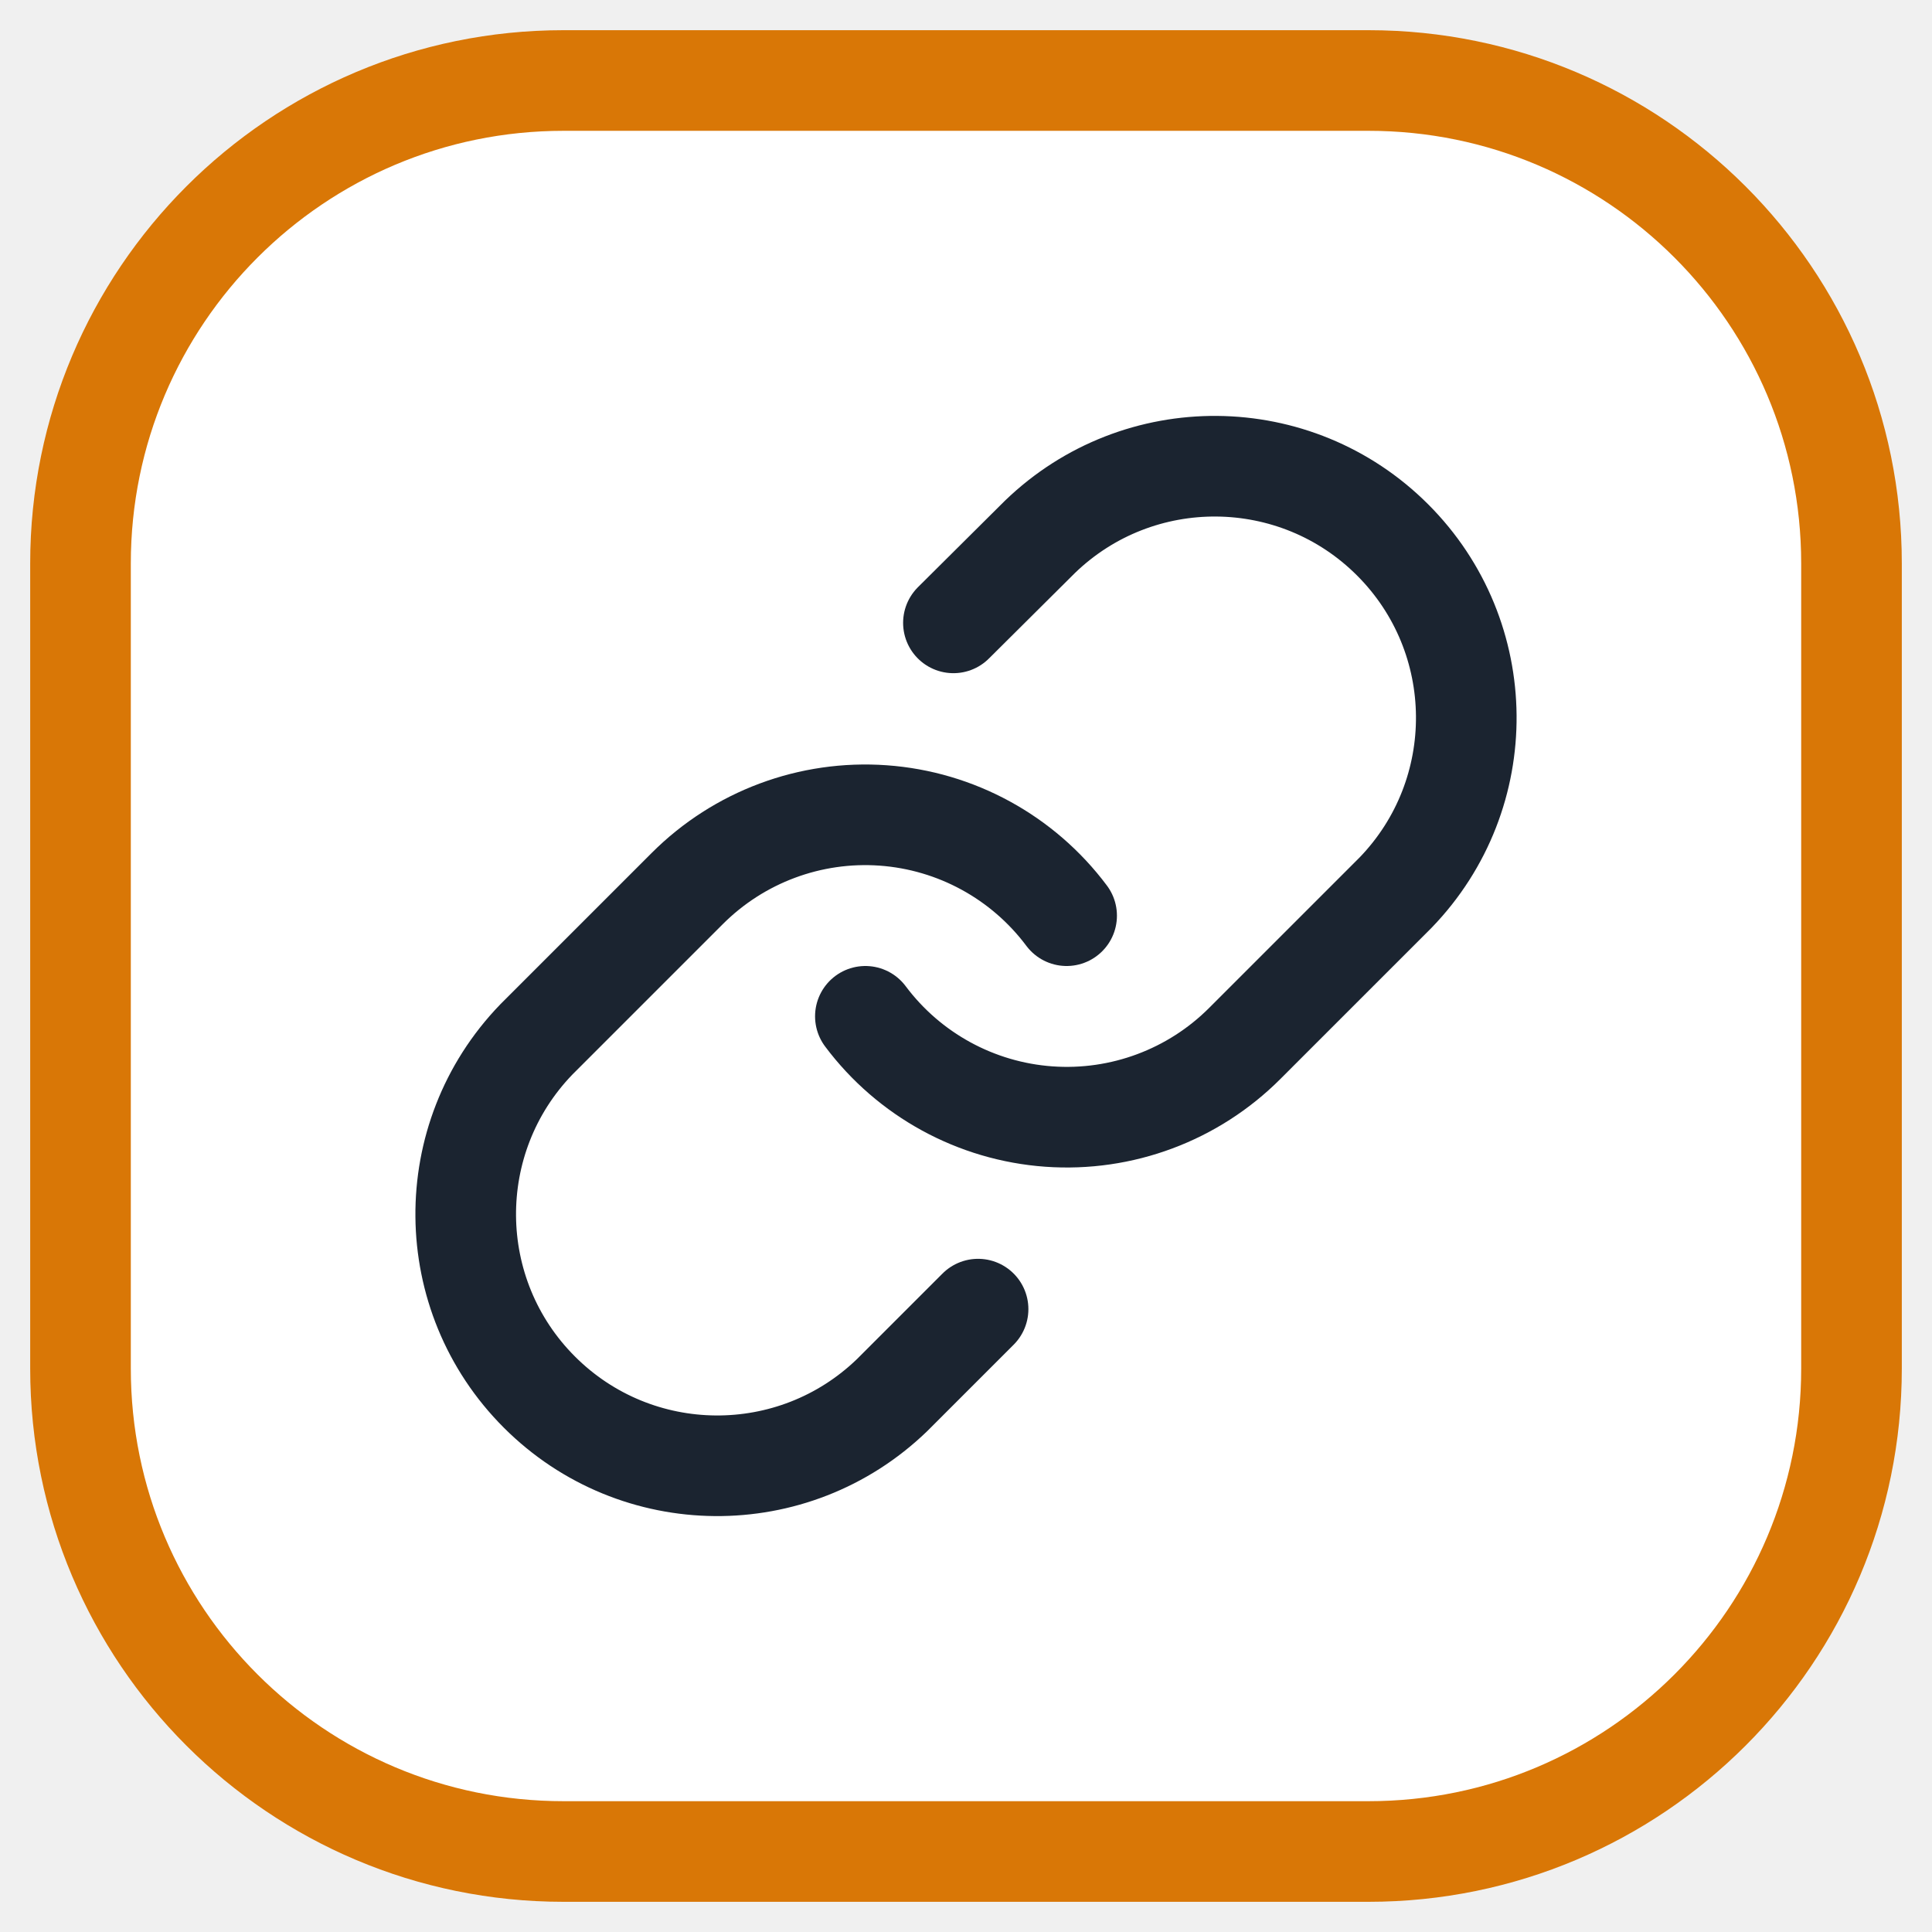
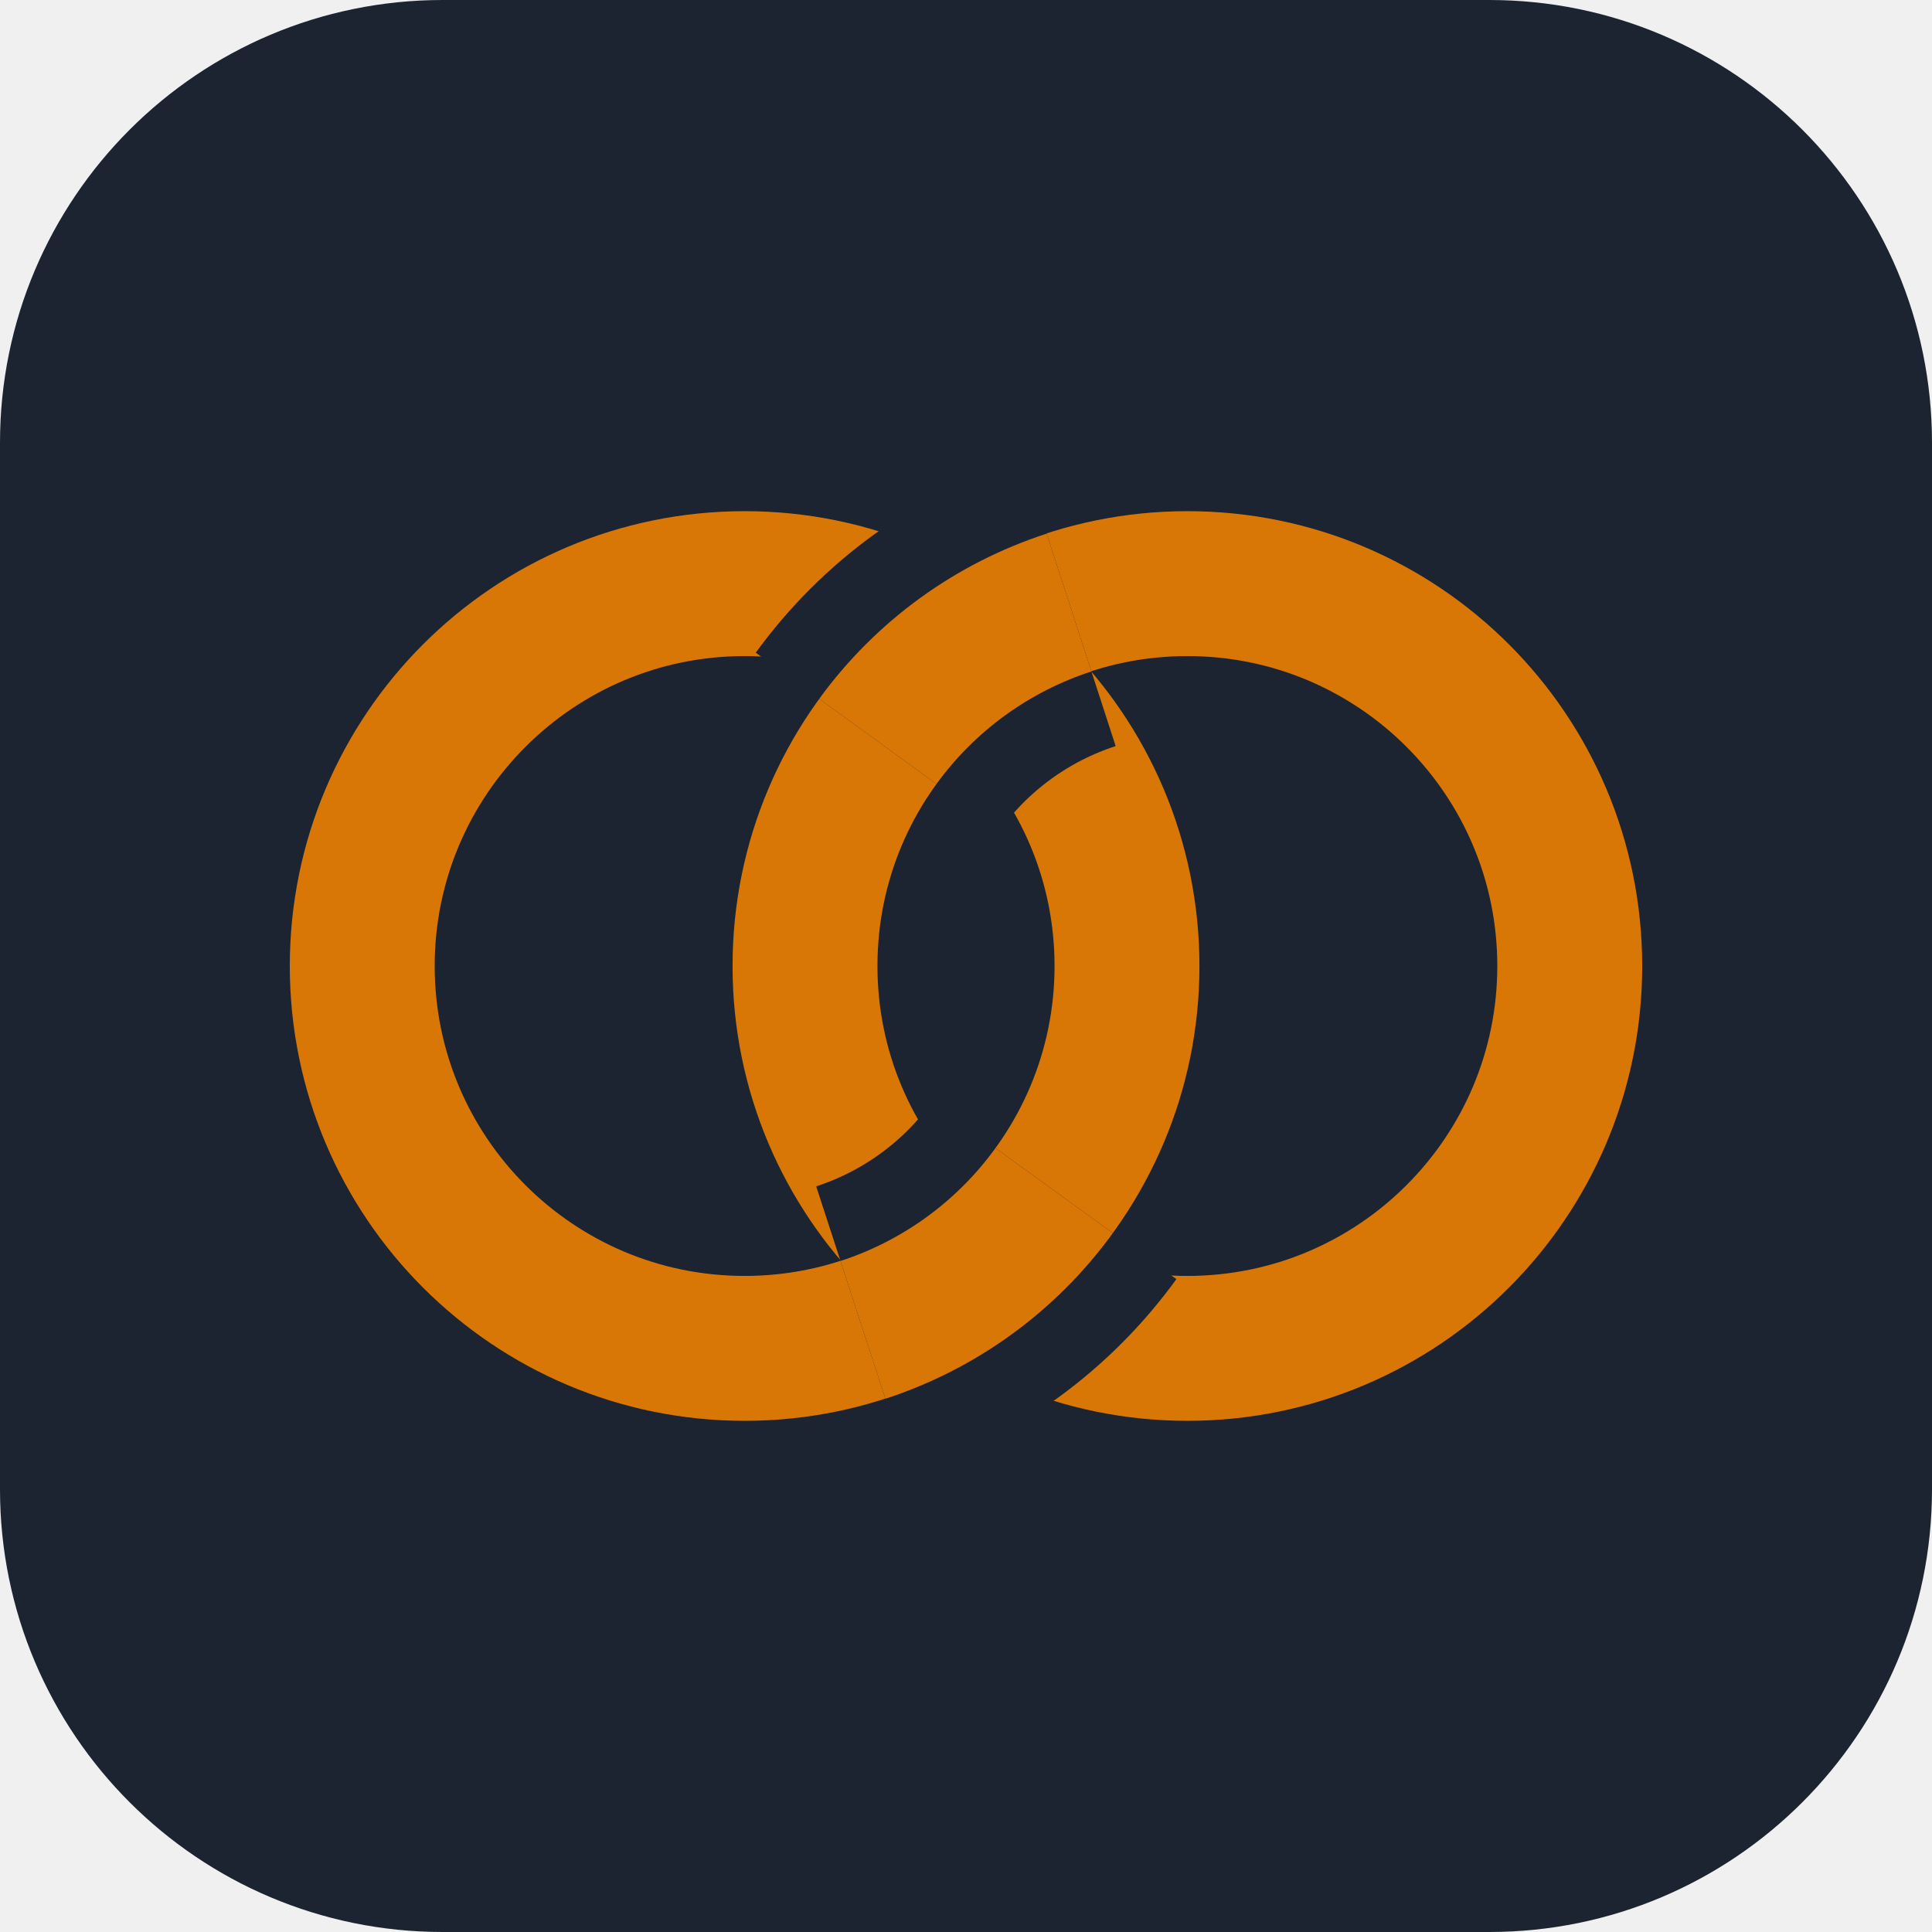
<svg xmlns="http://www.w3.org/2000/svg" viewBox="0 0 48 48" fill="none">
-   <rect x="2" y="2" width="44" height="44" rx="12" fill="#ffffff" stroke="#D97706" stroke-width="2.5" />
-   <g transform="translate(9 9) scale(1.25)" stroke="#1b2430" stroke-width="2" stroke-linecap="round" stroke-linejoin="round">
-     <path d="M10 13a5 5 0 0 0 7.54.54l3-3a5 5 0 0 0-7.07-7.07l-1.72 1.71" />
-     <path d="M14 11a5 5 0 0 0-7.54-.54l-3 3a5 5 0 0 0 7.07 7.07l1.71-1.71" />
+   <rect width="48" height="48" rx="11" fill="#1b2430" />
+   <g stroke="#d97706" stroke-width="3.6">
+     <circle cx="18.5" cy="24" r="9.5" />
+     <circle cx="29.5" cy="24" r="9.5" />
+   </g>
+   <g stroke-width="7.5" stroke="#1b2430">
+     <path d="M21.81 18.42A9.5 9.5 0 0 1 26.56 14.97" />
+     <path d="M26.19 29.58A9.5 9.5 0 0 1 21.44 33.04" />
+   </g>
+   <g stroke-width="3.6" stroke="#d97706">
+     <path d="M21.81 18.42A9.5 9.5 0 0 1 26.56 14.97" />
+     <path d="M26.19 29.58A9.5 9.5 0 0 1 21.44 33.04" />
  </g>
</svg>
